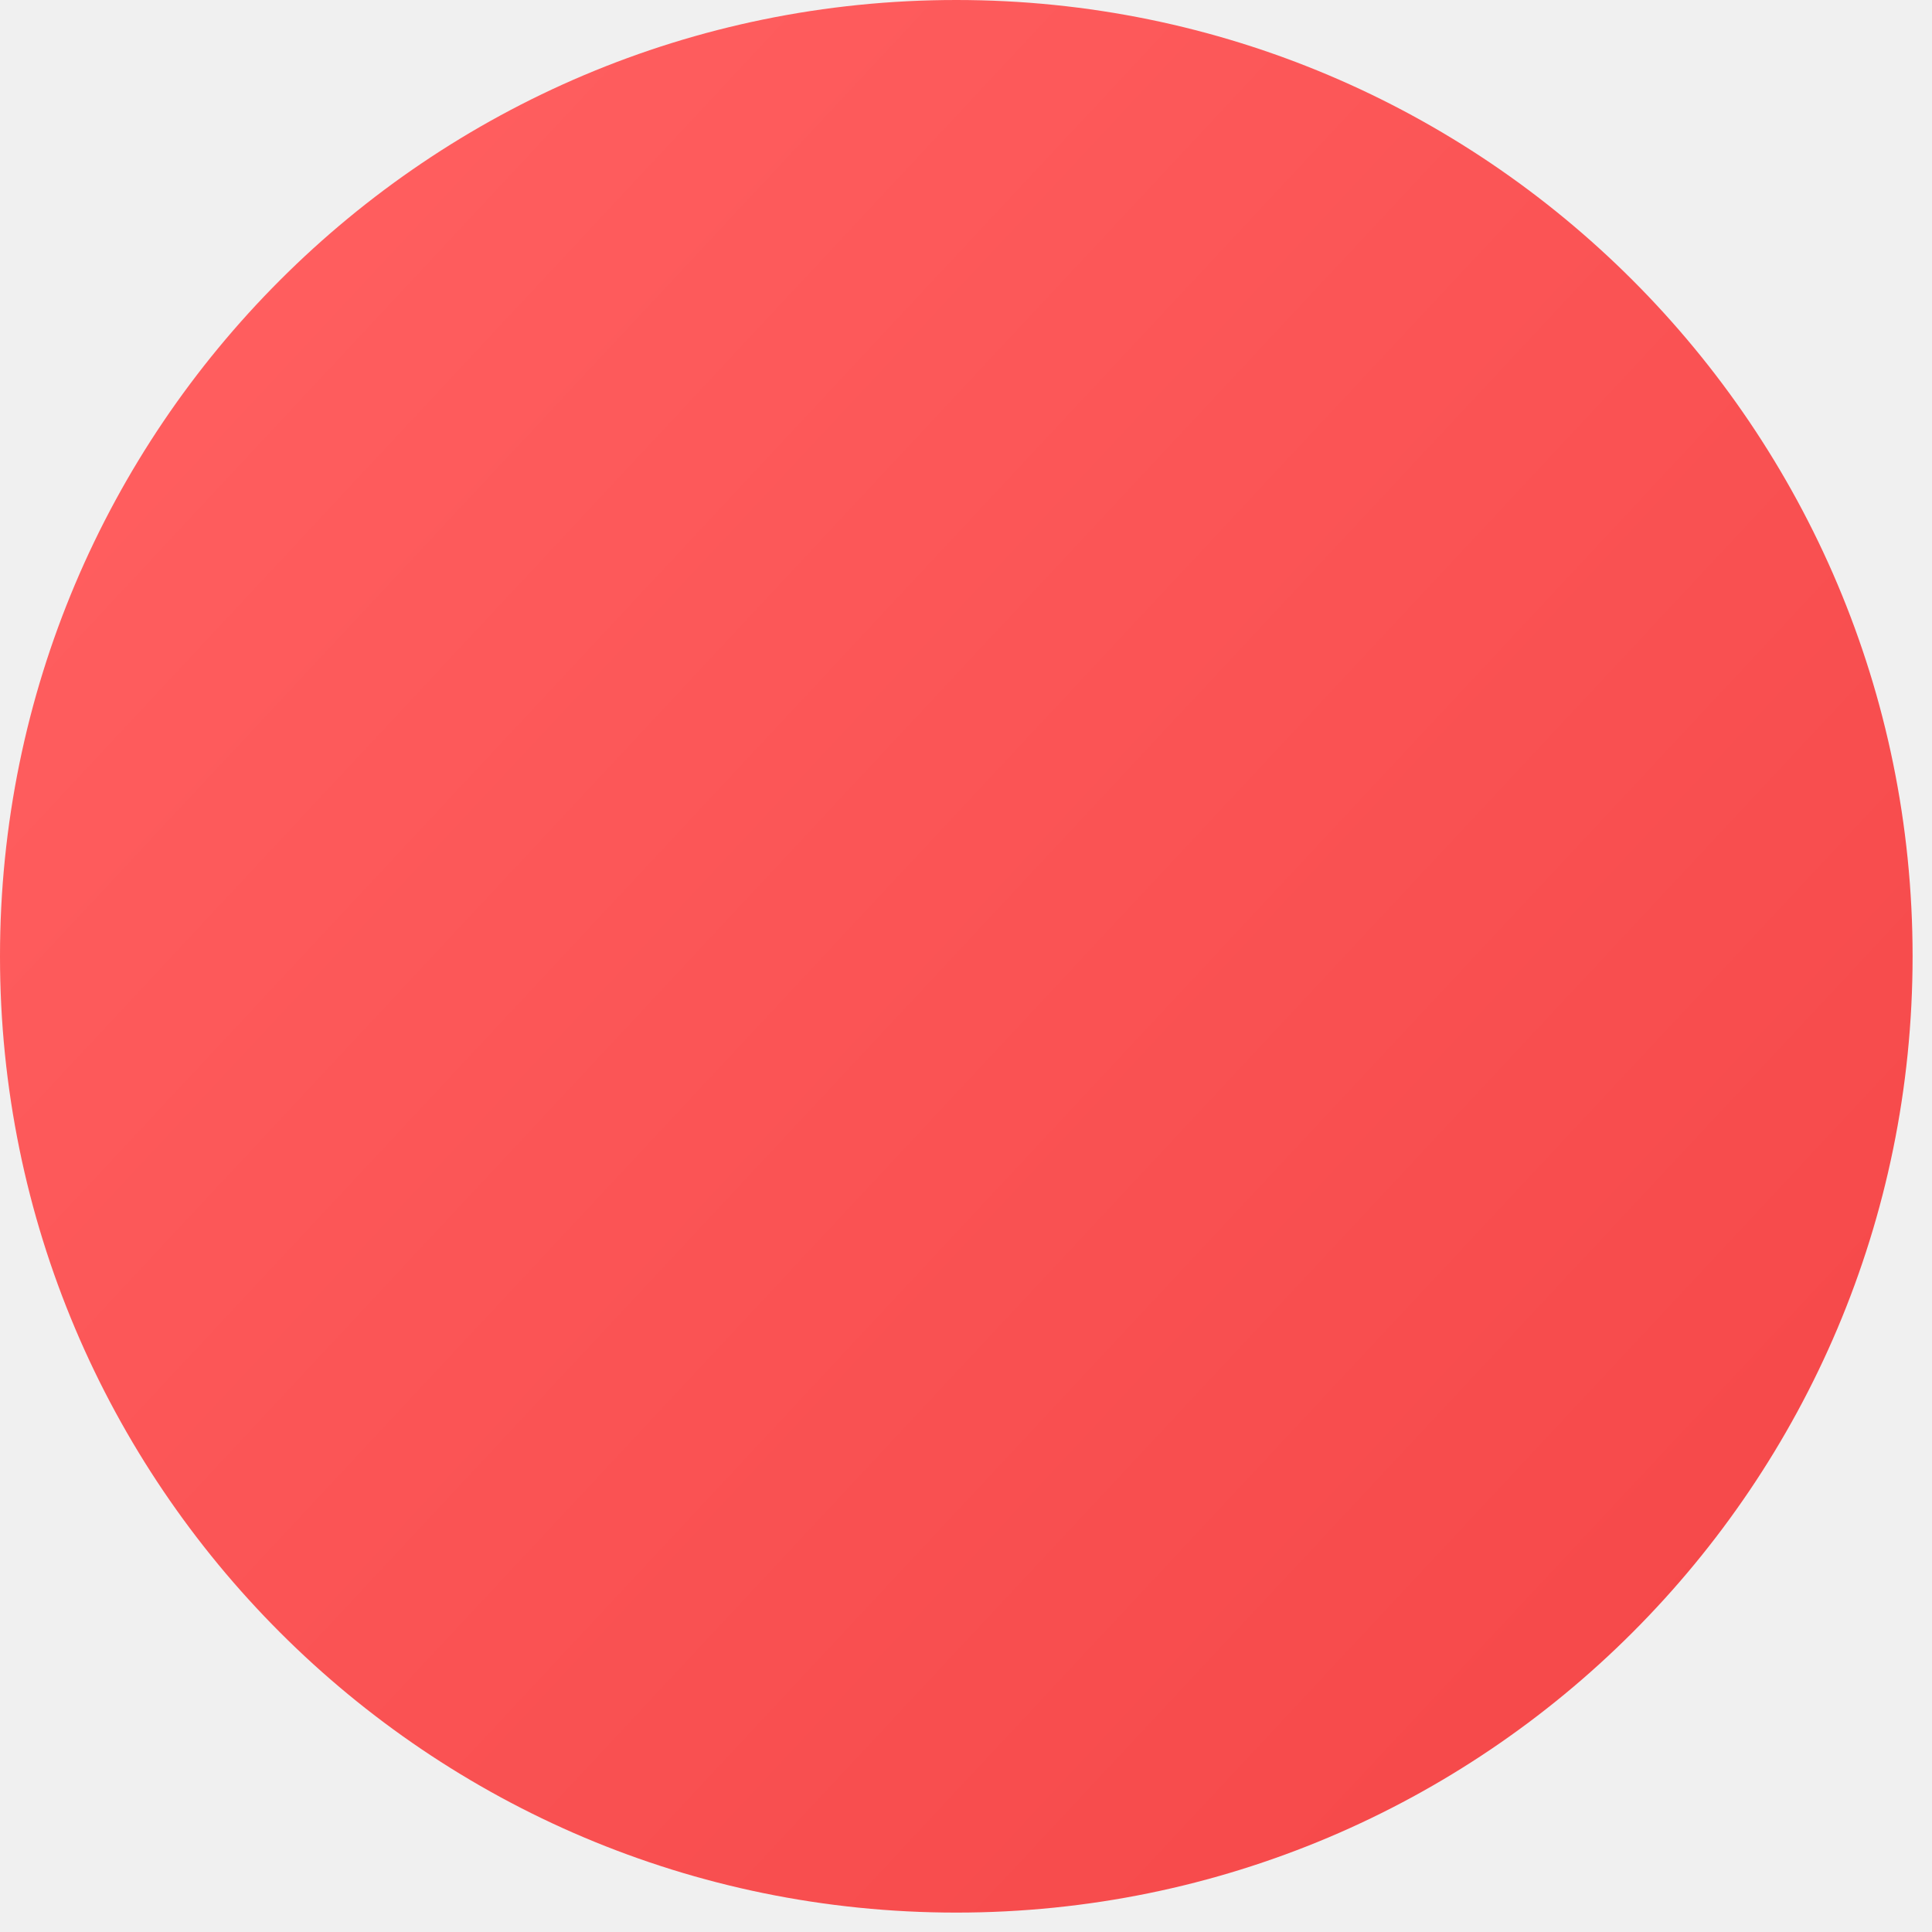
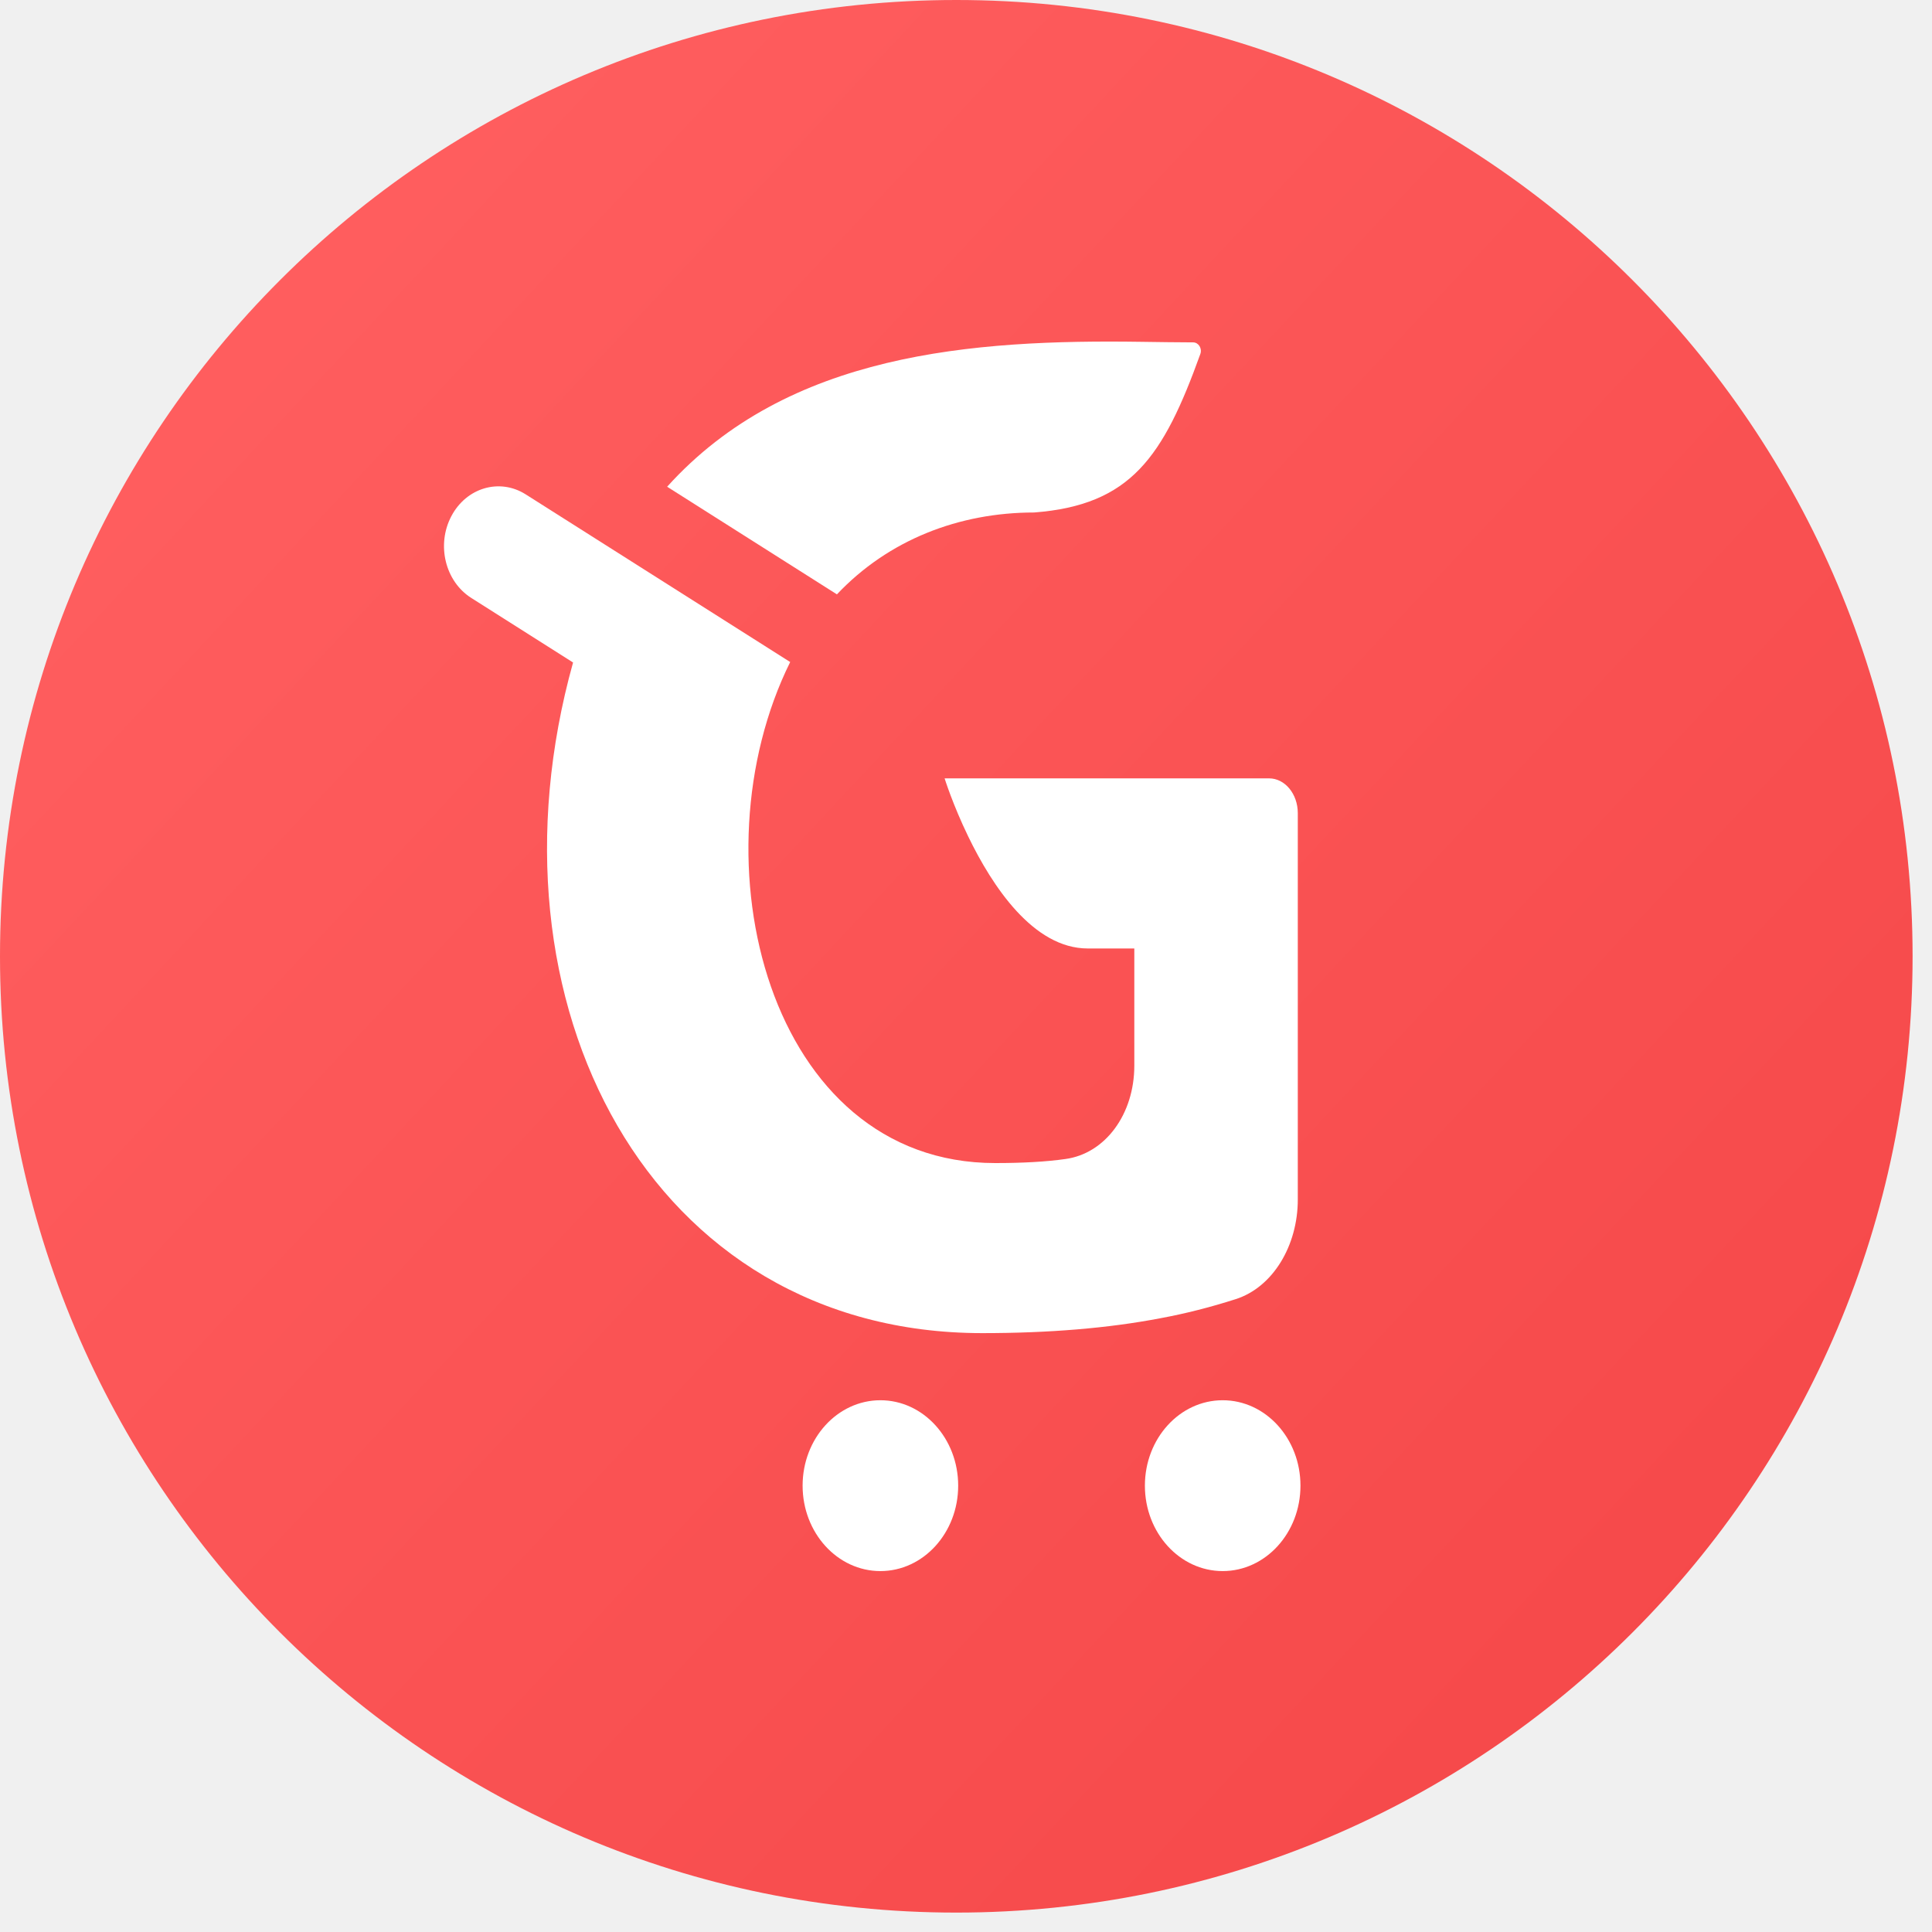
<svg xmlns="http://www.w3.org/2000/svg" width="42" height="42" viewBox="0 0 42 42" fill="none">
-   <path d="M41.578 20.789C41.578 32.27 32.27 41.578 20.789 41.578C9.307 41.578 0 32.27 0 20.789C0 9.307 9.307 0 20.789 0C32.27 0 41.578 9.307 41.578 20.789Z" fill="url(#paint0_linear_1_1545)" />
+   <path d="M41.578 20.789C41.578 32.27 32.27 41.578 20.789 41.578C9.307 41.578 0 32.27 0 20.789C0 9.307 9.307 0 20.789 0C32.27 0 41.578 9.307 41.578 20.789Z" fill="url(#paint0_linear_1_1544)" />
+   <path d="M20.83 32.297C20.83 33.322 20.073 34.154 19.139 34.154C18.205 34.154 17.448 33.322 17.448 32.297C17.448 31.272 18.205 30.44 19.139 30.44C20.073 30.44 20.83 31.272 20.83 32.297Z" fill="white" />
+   <path d="M28.271 32.297C28.271 33.322 27.514 34.154 26.58 34.154C25.646 34.154 24.889 33.322 24.889 32.297C24.889 31.272 25.646 30.44 26.58 30.44C27.514 30.44 28.271 31.272 28.271 32.297Z" fill="white" />
+   <path d="M23.647 20.619L24.659 20.619V23.166C24.659 24.222 24.028 25.078 23.161 25.196C22.747 25.255 22.238 25.284 21.636 25.284C16.693 25.284 15.058 18.673 17.178 14.392L11.428 10.747C10.861 10.388 10.137 10.601 9.811 11.223C9.484 11.844 9.678 12.639 10.244 12.998L12.458 14.402C10.389 21.818 14.133 28.981 21.354 28.981C22.803 28.981 24.092 28.874 25.222 28.658C25.514 28.604 25.782 28.544 26.038 28.479C26.324 28.407 26.594 28.328 26.861 28.243C27.667 27.987 28.213 27.085 28.213 26.077V17.677C28.213 17.26 27.934 16.921 27.589 16.921H20.535C20.535 16.921 20.713 17.493 21.049 18.186C21.568 19.257 22.46 20.619 23.647 20.619Z" fill="white" />
+   <path d="M14.503 10.581C17.129 7.671 21.138 7.377 24.821 7.431C25.194 7.436 25.567 7.442 25.938 7.443C26.056 7.444 26.138 7.575 26.094 7.696C25.288 9.935 24.585 10.978 22.483 11.141C20.849 11.141 19.316 11.734 18.194 12.921L14.503 10.581Z" fill="white" />
  <defs>
-     <linearGradient id="paint0_linear_1_1545" x1="9.008" y1="1.485" x2="43.821" y2="33.977" gradientUnits="userSpaceOnUse">
+     <linearGradient id="paint0_linear_1_1544" x1="9.008" y1="1.485" x2="43.821" y2="33.977" gradientUnits="userSpaceOnUse">
      <stop stop-color="#FF5E5F" />
      <stop offset="1" stop-color="#F54748" />
    </linearGradient>
  </defs>
</svg>
